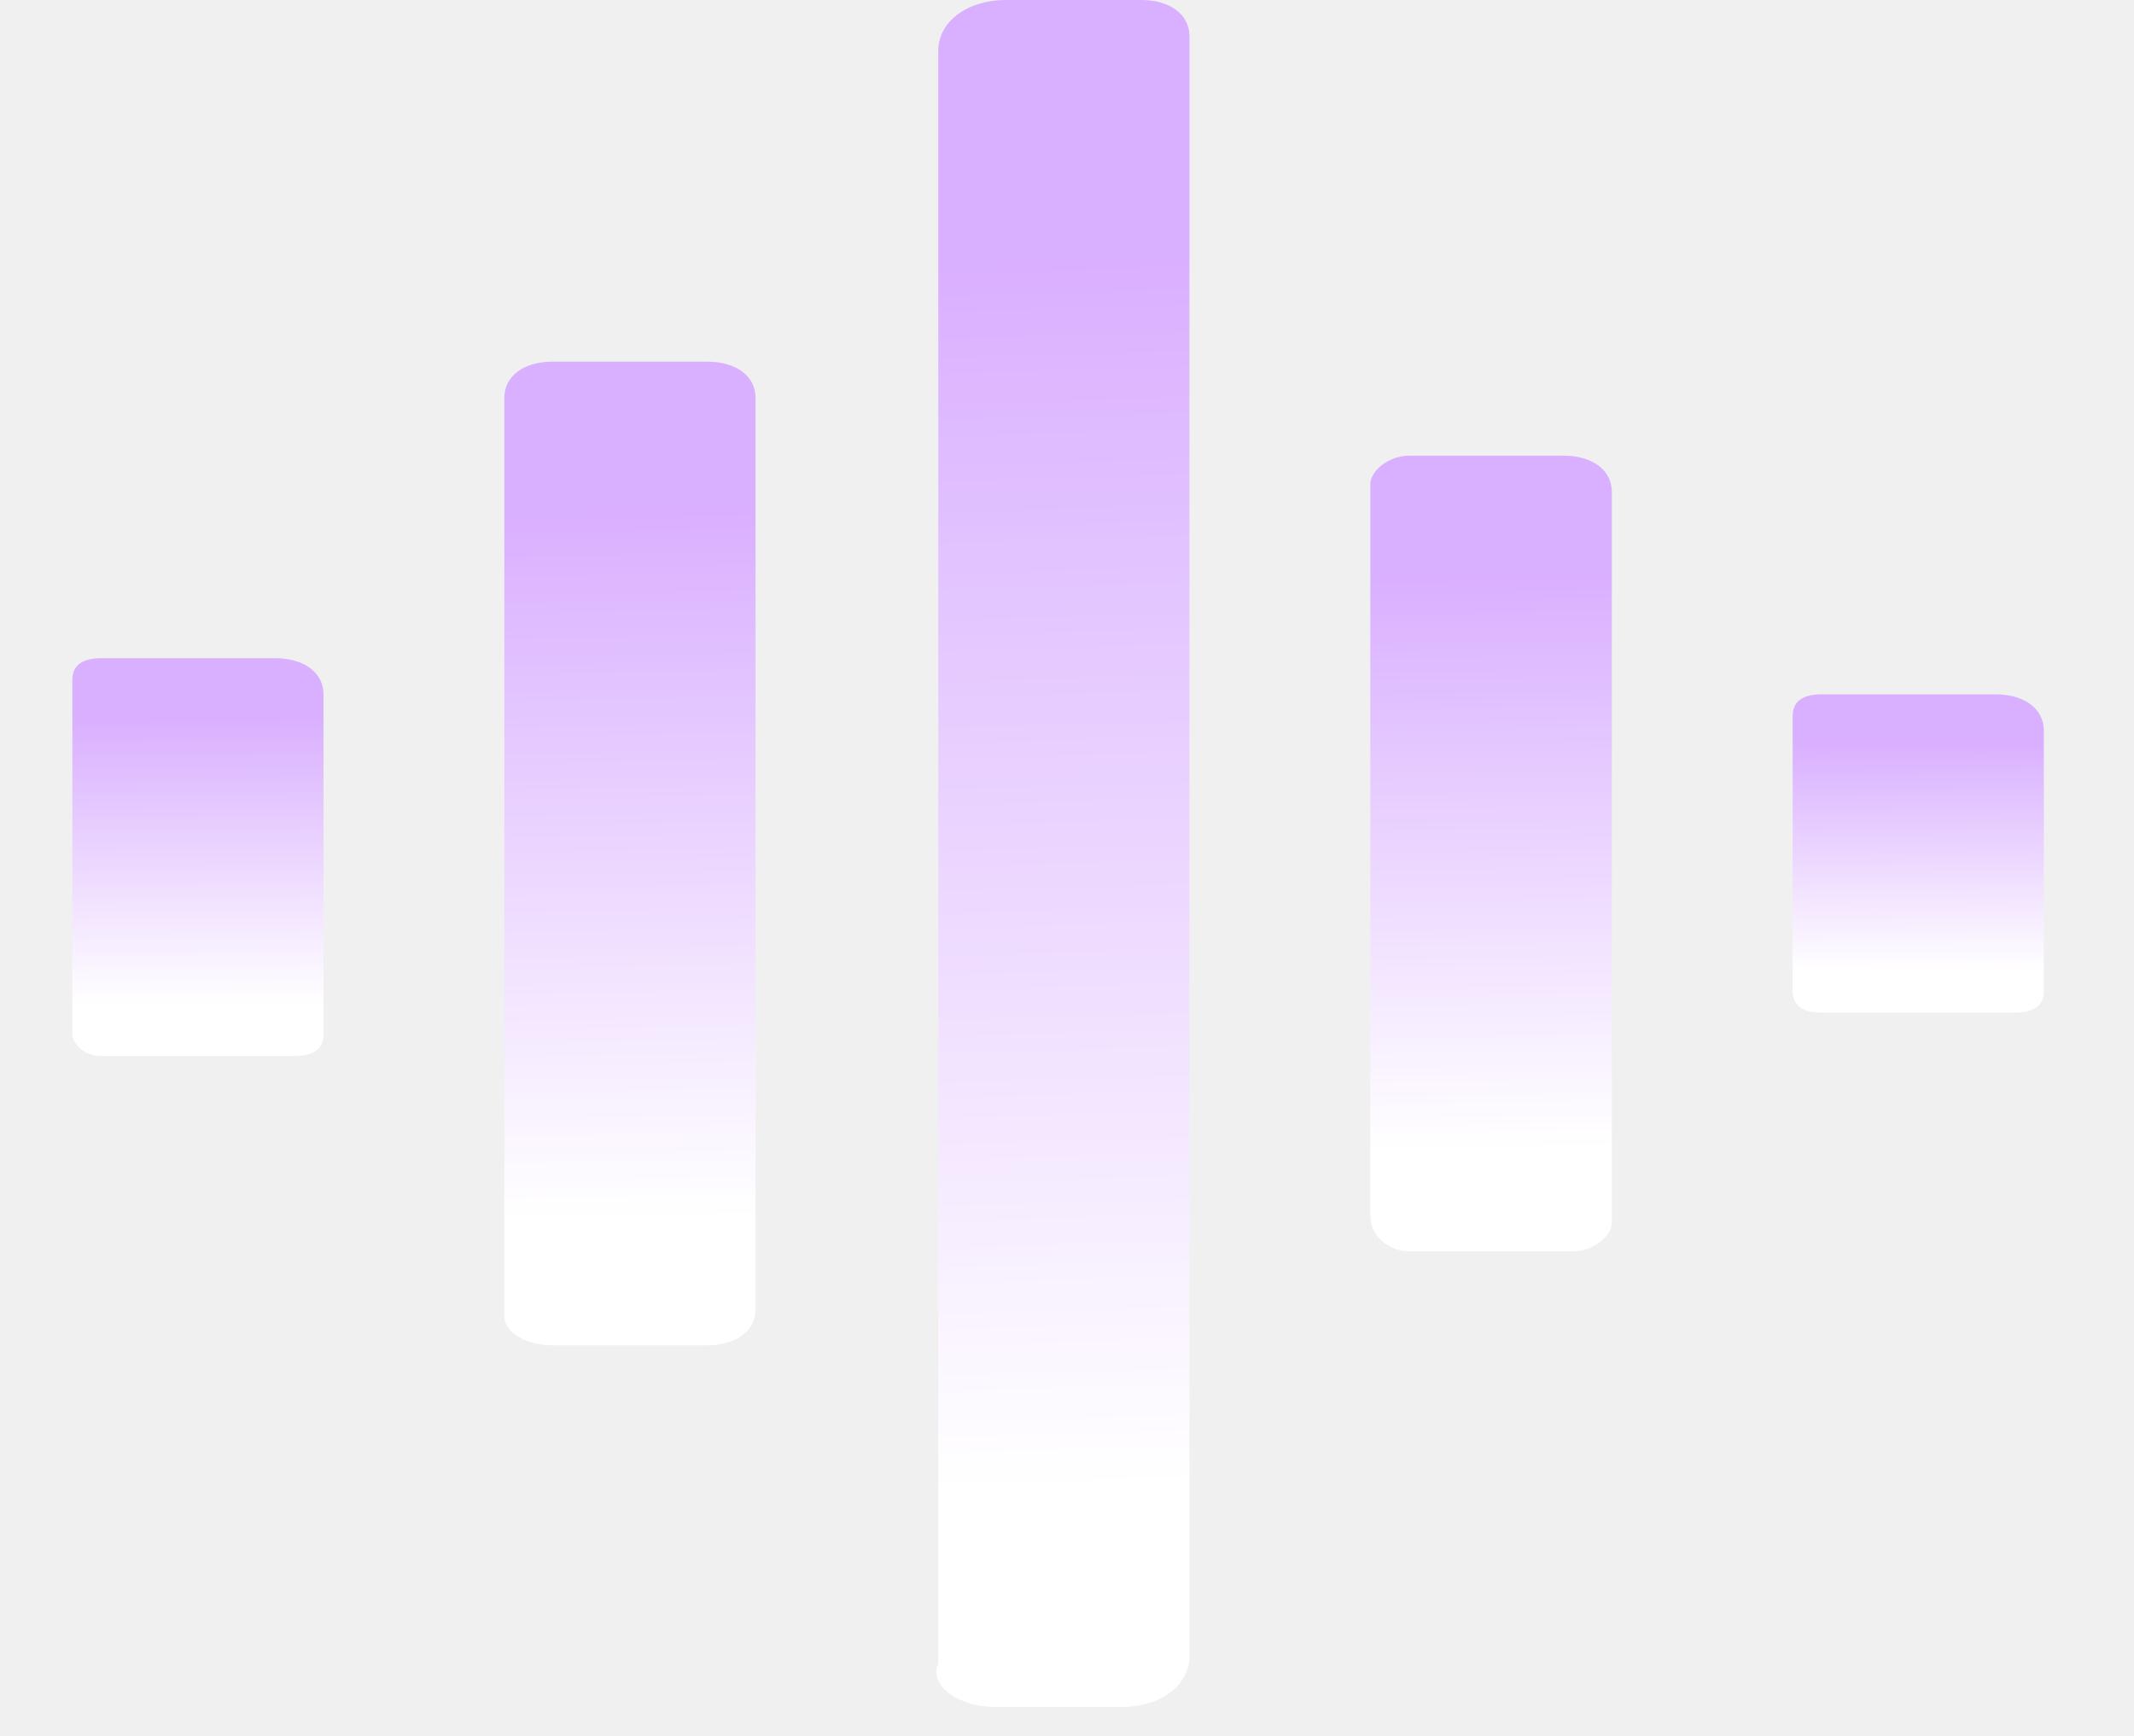
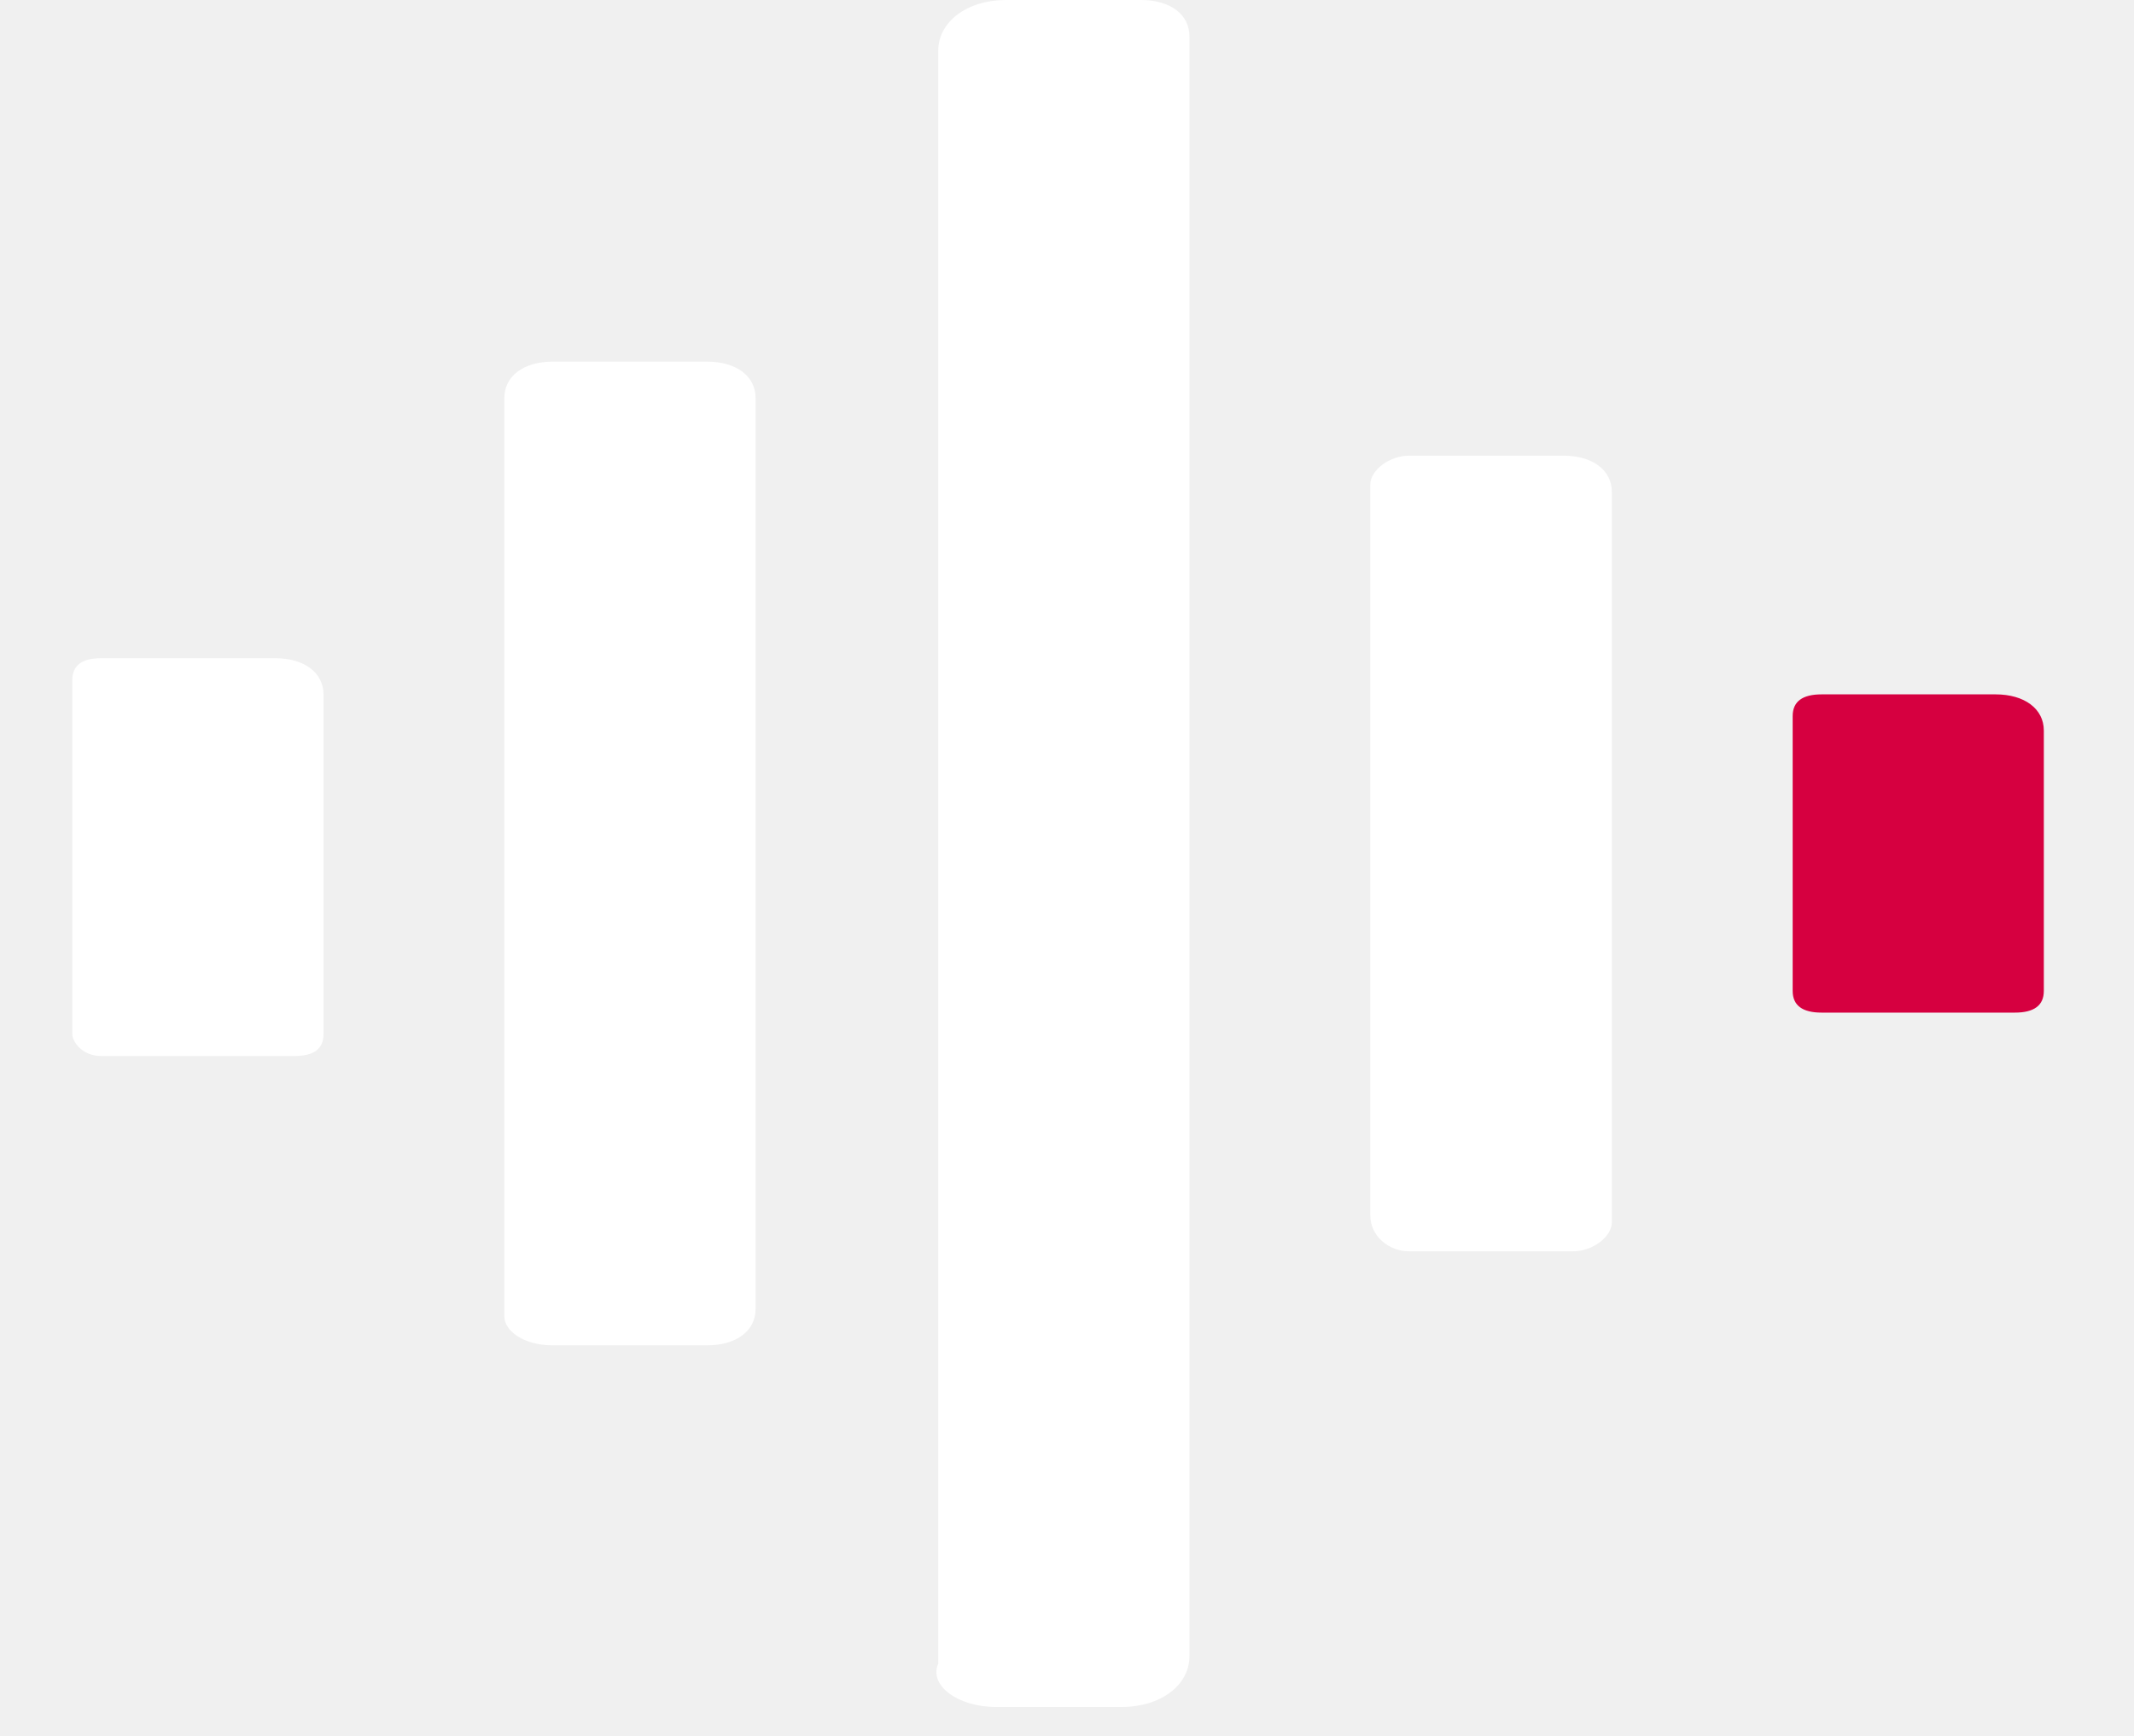
<svg xmlns="http://www.w3.org/2000/svg" width="59" height="48" viewBox="0 0 59 48" fill="none">
-   <path d="M50.364 28H55.706C56.24 28 56.507 27.8 56.507 27.4V20.2C56.507 19.6 55.973 19.2 55.172 19.2H50.364C49.83 19.2 49.563 19.4 49.563 19.8V27.4C49.563 27.8 49.83 28 50.364 28Z" fill="url(#paint0_linear_306_18)" />
-   <path d="M38.954 34.6H43.494C44.029 34.6 44.563 34.2 44.563 33.8V13.6C44.563 13 44.029 12.6 43.227 12.6H38.954C38.419 12.6 37.885 13 37.885 13.4V33.6C37.885 34.2 38.419 34.6 38.954 34.6Z" fill="url(#paint1_linear_306_18)" />
-   <path d="M27.543 47.2H31.016C32.084 47.2 32.885 46.6 32.885 45.8V1C32.885 0.4 32.351 0 31.55 0H27.81C26.742 0 25.941 0.6 25.941 1.4V46C25.674 46.6 26.475 47.2 27.543 47.2Z" fill="url(#paint2_linear_306_18)" />
-   <path d="M15.28 37.2H19.553C20.355 37.2 20.889 36.8 20.889 36.2V11C20.889 10.4 20.355 10 19.553 10H15.28C14.479 10 13.944 10.4 13.944 11V36.4C13.944 36.8 14.479 37.2 15.28 37.2Z" fill="url(#paint3_linear_306_18)" />
-   <path d="M2.801 29.2H8.143C8.677 29.2 8.944 29 8.944 28.6V19.2C8.944 18.6 8.41 18.2 7.609 18.2H2.801C2.267 18.2 2 18.4 2 18.8V28.6C2 28.8 2.267 29.2 2.801 29.2Z" fill="url(#paint4_linear_306_18)" />
-   <defs>
-     <linearGradient id="paint0_linear_306_18" x1="51.718" y1="20.518" x2="51.753" y2="26.879" gradientUnits="userSpaceOnUse">
-       <stop stop-color="#D9AFFF" />
-       <stop offset="1" stop-color="white" />
-     </linearGradient>
-     <linearGradient id="paint1_linear_306_18" x1="39.958" y1="15.896" x2="40.184" y2="31.795" gradientUnits="userSpaceOnUse">
-       <stop stop-color="#D9AFFF" />
-       <stop offset="1" stop-color="white" />
-     </linearGradient>
-     <linearGradient id="paint2_linear_306_18" x1="28.061" y1="7.071" x2="29.055" y2="41.16" gradientUnits="userSpaceOnUse">
-       <stop stop-color="#D9AFFF" />
-       <stop offset="1" stop-color="white" />
-     </linearGradient>
-     <linearGradient id="paint3_linear_306_18" x1="16.1" y1="14.075" x2="16.433" y2="33.73" gradientUnits="userSpaceOnUse">
-       <stop stop-color="#D9AFFF" />
-       <stop offset="1" stop-color="white" />
-     </linearGradient>
-     <linearGradient id="paint4_linear_306_18" x1="4.156" y1="19.848" x2="4.21" y2="27.799" gradientUnits="userSpaceOnUse">
-       <stop stop-color="#D9AFFF" />
-       <stop offset="1" stop-color="white" />
-     </linearGradient>
-   </defs>
+   <path d="M50.364 28H55.706C56.24 28 56.507 27.8 56.507 27.4V20.2C56.507 19.6 55.973 19.2 55.172 19.2H50.364C49.83 19.2 49.563 19.4 49.563 19.8V27.4C49.563 27.8 49.83 28 50.364 28Z" fill="#D60040" />
+   <path d="M38.954 34.6H43.494C44.029 34.6 44.563 34.2 44.563 33.8V13.6C44.563 13 44.029 12.6 43.227 12.6H38.954C38.419 12.6 37.885 13 37.885 13.4V33.6C37.885 34.2 38.419 34.6 38.954 34.6Z" fill="#FFFFFF" />
+   <path d="M27.543 47.2H31.016C32.084 47.2 32.885 46.6 32.885 45.8V1C32.885 0.4 32.351 0 31.55 0H27.81C26.742 0 25.941 0.6 25.941 1.4V46C25.674 46.6 26.475 47.2 27.543 47.2Z" fill="#FFFFFF" />
+   <path d="M15.28 37.2H19.553C20.355 37.2 20.889 36.8 20.889 36.2V11C20.889 10.4 20.355 10 19.553 10H15.28C14.479 10 13.944 10.4 13.944 11V36.4C13.944 36.8 14.479 37.2 15.28 37.2Z" fill="#FFFFFF" />
+   <path d="M2.801 29.2H8.143C8.677 29.2 8.944 29 8.944 28.6V19.2C8.944 18.6 8.41 18.2 7.609 18.2H2.801C2.267 18.2 2 18.4 2 18.8V28.6C2 28.8 2.267 29.2 2.801 29.2Z" fill="#FFFFFF" />
</svg>
